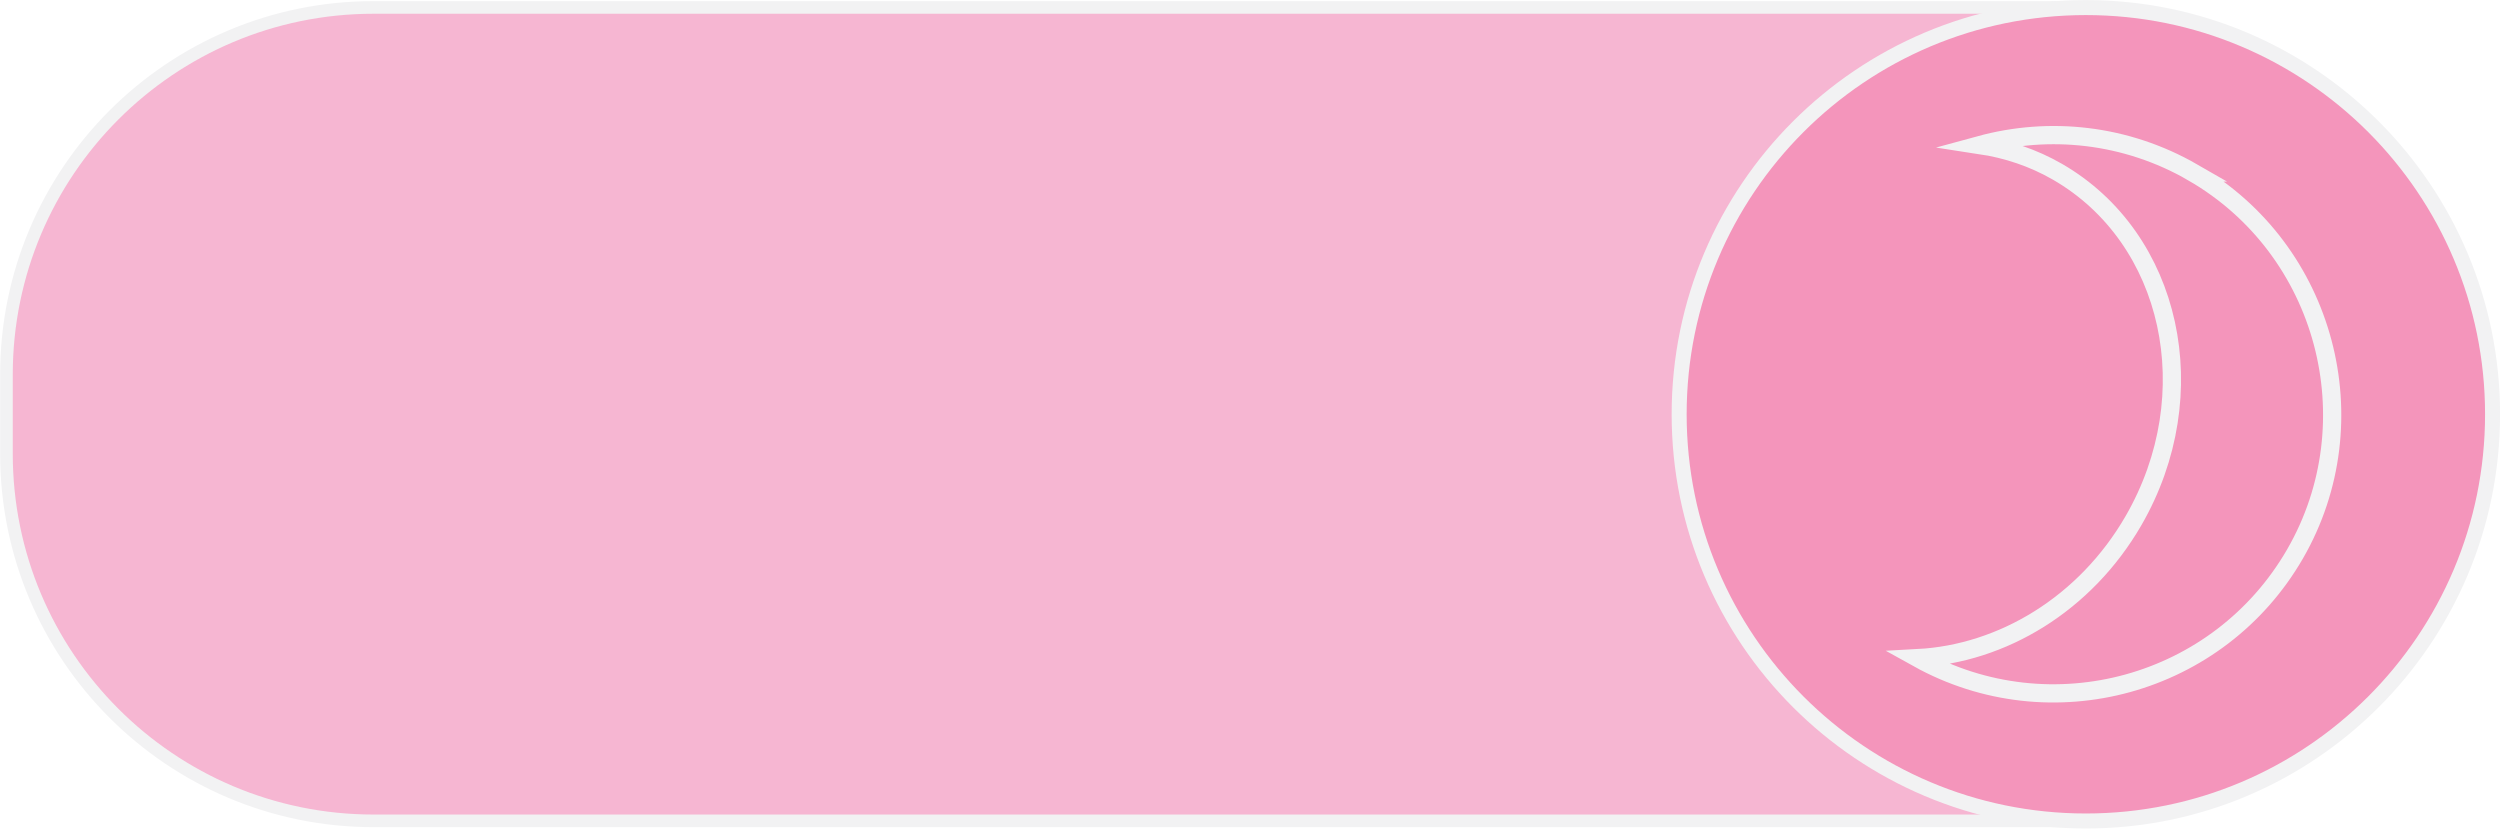
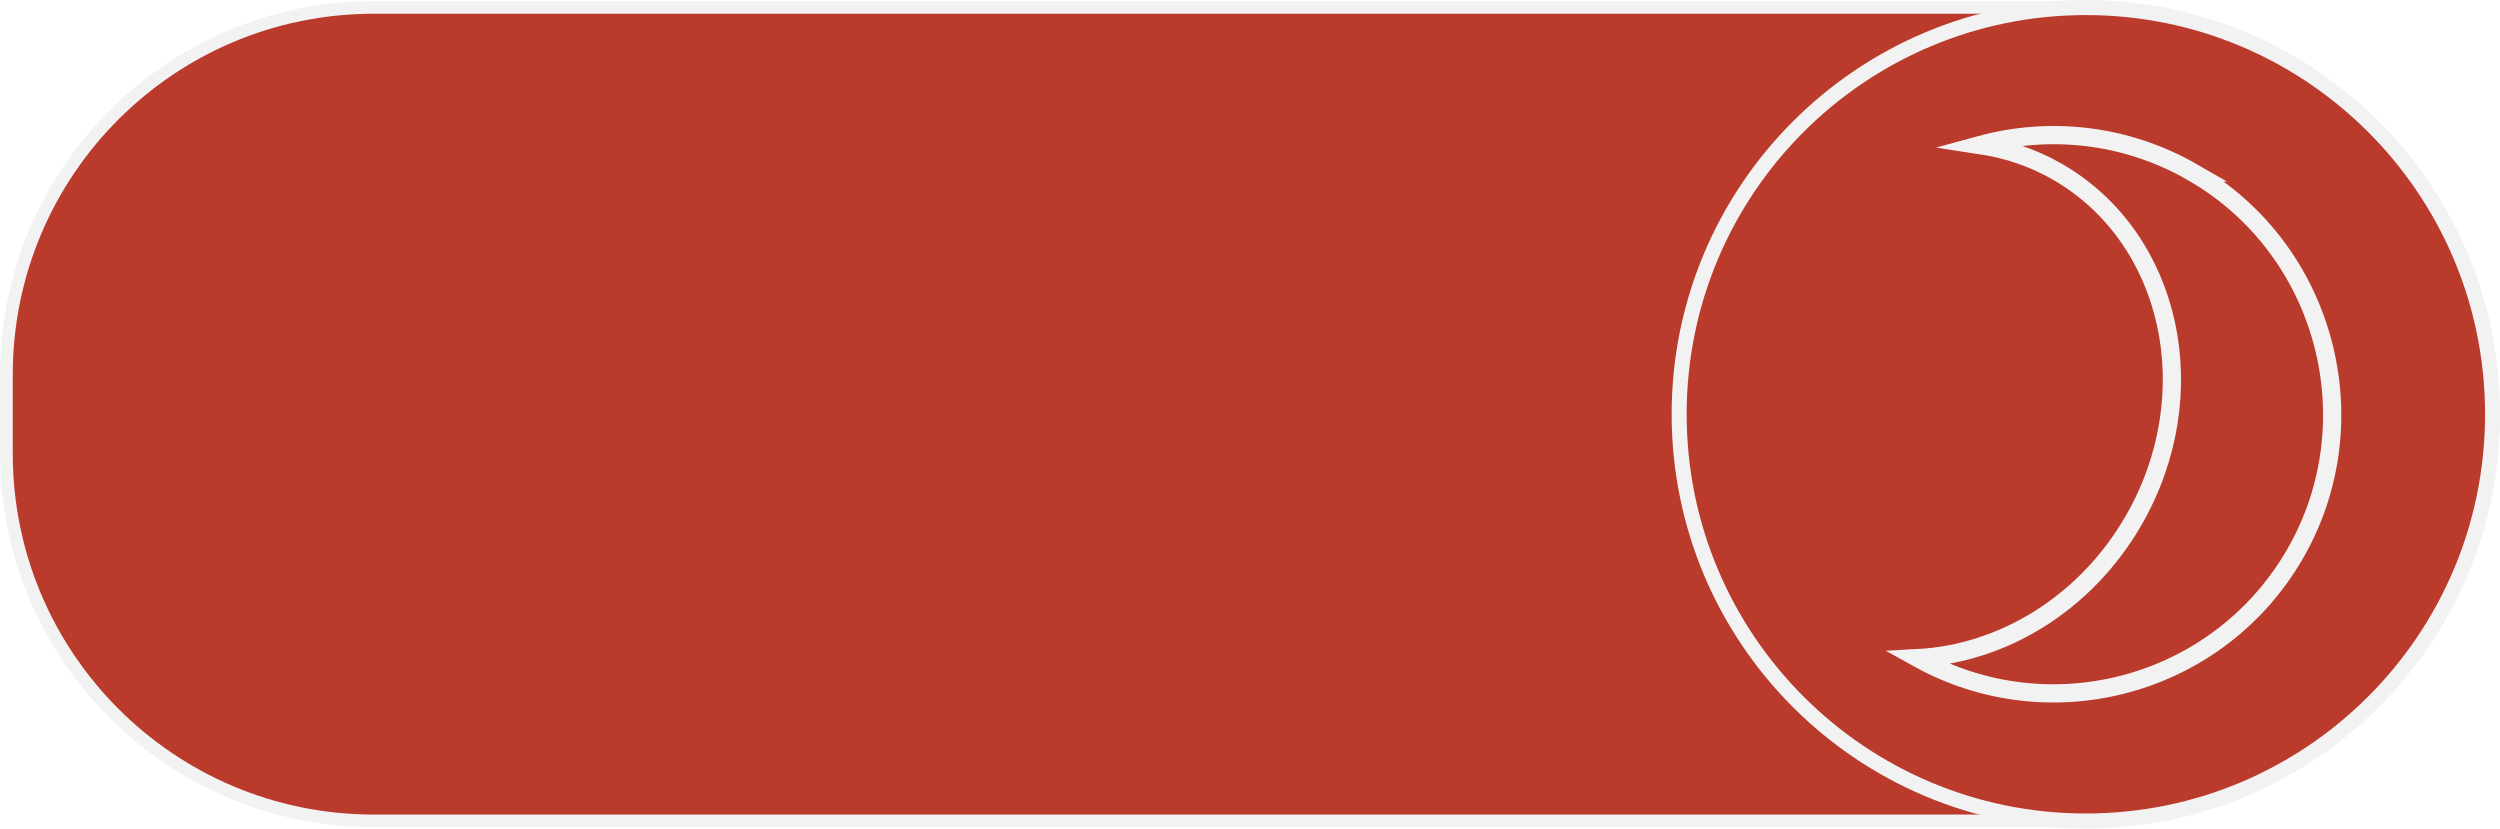
<svg xmlns="http://www.w3.org/2000/svg" id="Layer_2" data-name="Layer 2" viewBox="0 0 178.26 59.07">
  <defs>
    <style>
      .cls-1 {
-         fill: #f6b6d2;
        stroke-width: .9px;
      }

      .cls-1, .cls-2, .cls-3 {
+         fill: #ba3a2b;
        stroke: #f2f2f3;
        stroke-miterlimit: 10;
      }

      .cls-2 {
-         stroke-width: 1.07px;
-       }
- 
-       .cls-2, .cls-3 {
-         fill: #f495bb;
+         stroke-width: 1.3px;
      }

      .cls-3 {
-         stroke-width: 1.3px;
+         stroke-width: 1.07px;
      }
    </style>
  </defs>
  <g id="Slider_Dark">
    <rect id="Base" class="cls-1" x=".45" y=".54" width="174.38" height="58" rx="26.18" ry="26.18" transform="translate(175.29 59.07) rotate(-180)" />
-     <circle id="Button" class="cls-2" cx="148.73" cy="29.54" r="29" />
-     <path class="cls-3" d="M156.37,12.3c-4.79-2.76-10.24-3.31-15.19-1.96,1.91,.29,3.78,.9,5.53,1.91,8.19,4.73,10.62,15.86,5.42,24.87-3.45,5.97-9.38,9.49-15.38,9.81,9.48,5.27,21.46,1.99,26.9-7.44s2.23-21.7-7.29-27.19Z" />
+     <circle id="Button" class="cls-3" cx="148.73" cy="29.54" r="29" />
+     <path class="cls-2" d="M156.37,12.3c-4.79-2.76-10.24-3.31-15.19-1.96,1.91,.29,3.78,.9,5.53,1.91,8.19,4.73,10.62,15.86,5.42,24.87-3.45,5.97-9.38,9.49-15.38,9.81,9.48,5.27,21.46,1.99,26.9-7.44s2.23-21.7-7.29-27.19Z" />
  </g>
</svg>
